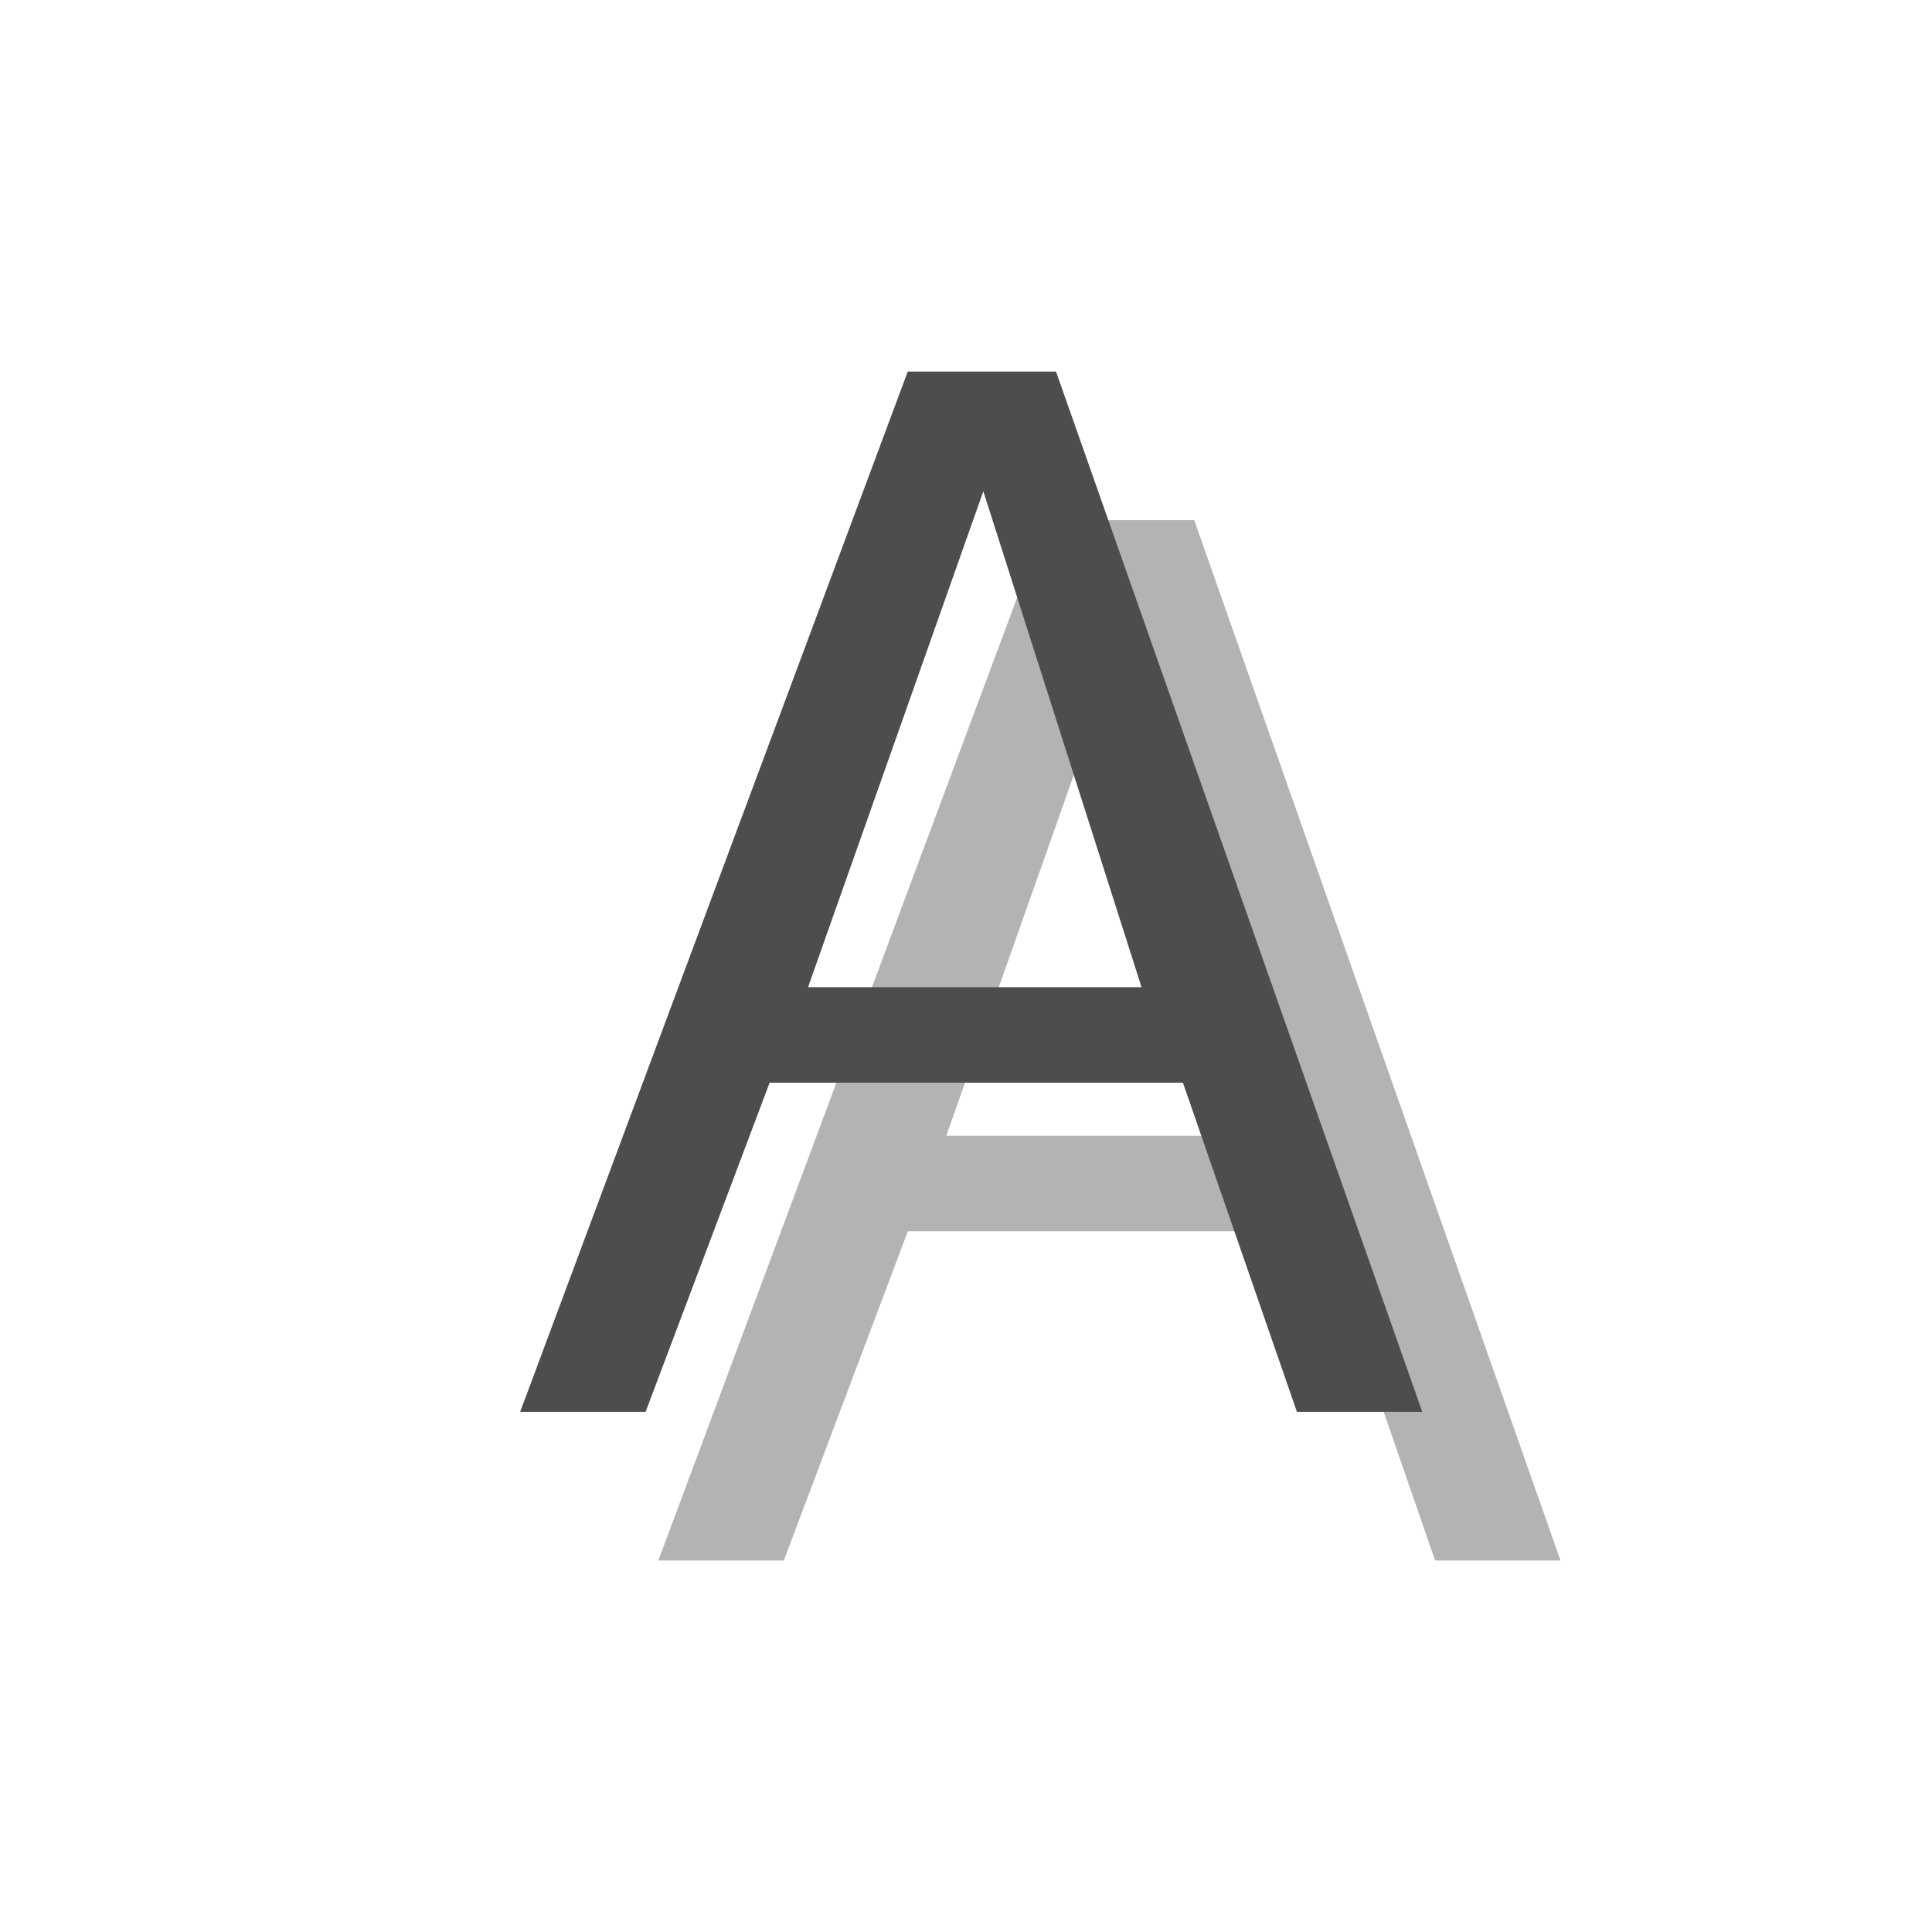
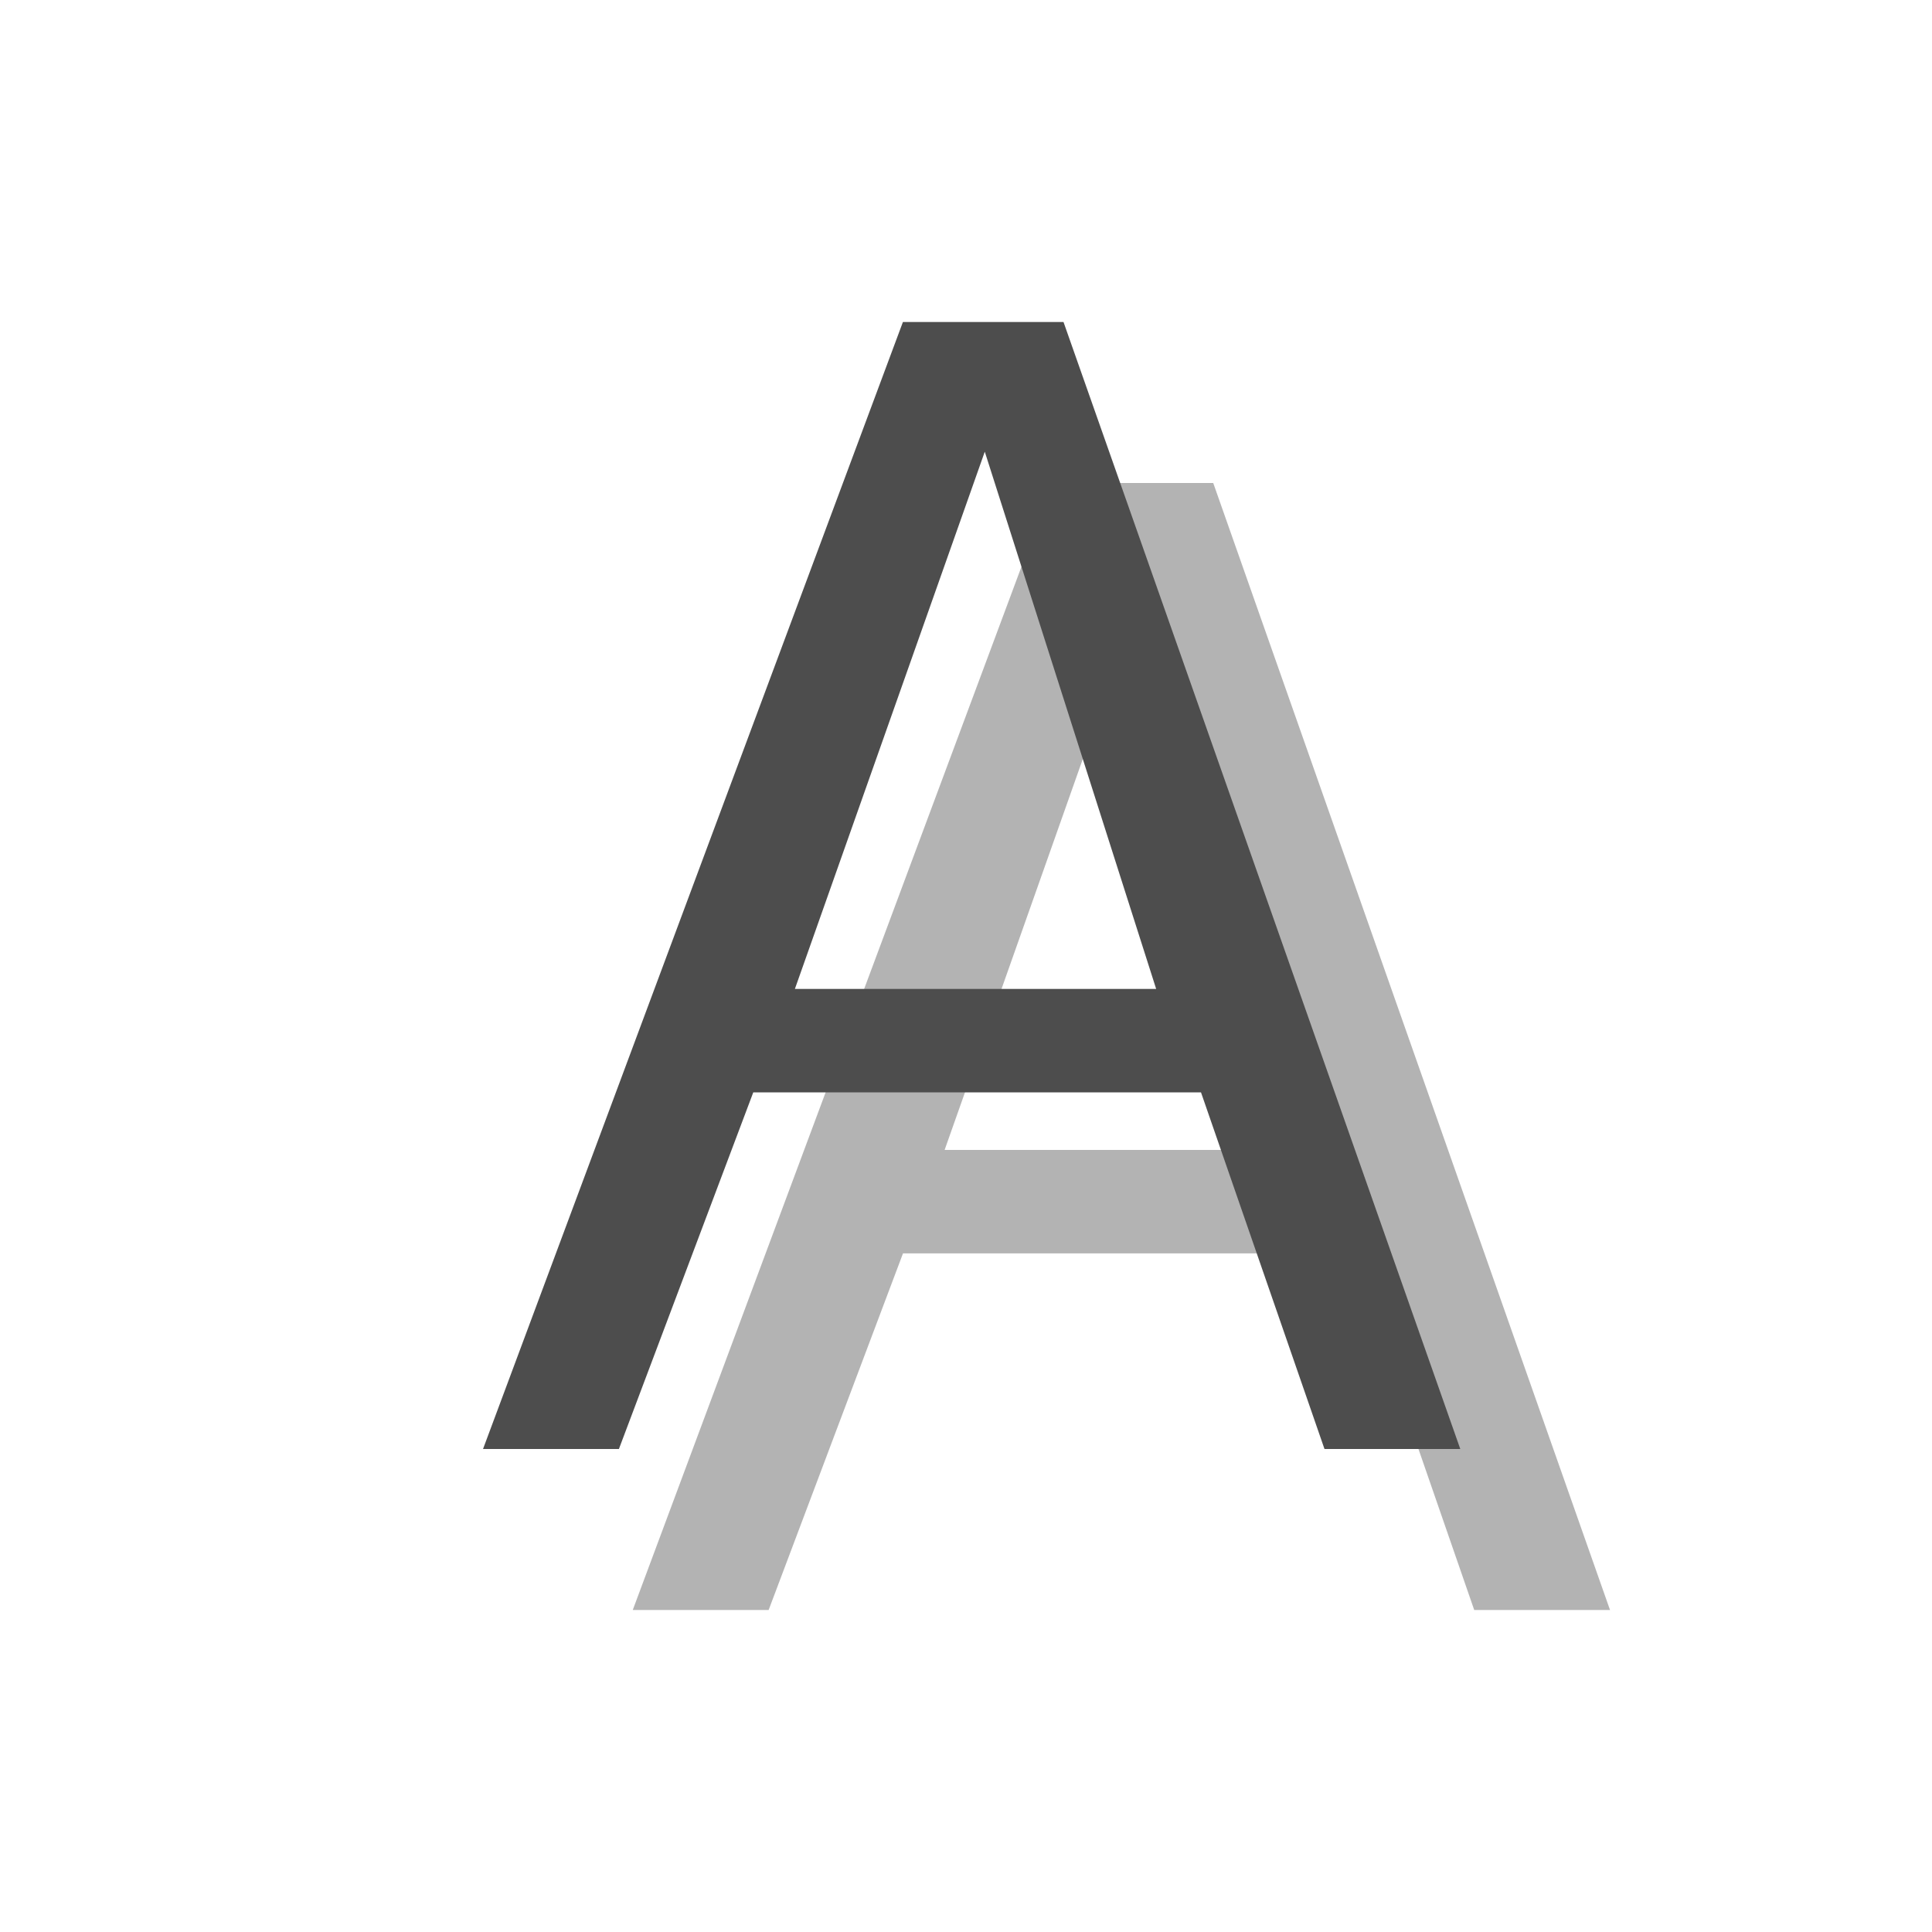
- <svg xmlns="http://www.w3.org/2000/svg" width="26" height="26" id="svg3760" version="1.1">
+ <svg xmlns="http://www.w3.org/2000/svg" width="24" height="24" id="svg3760" version="1.1">
  <defs id="defs3762" />
-   <g id="layer1" transform="translate(-549.2857,-605.6479)">
+   <g id="layer1" transform="translate(-550.2857,-606.6479)">
    <path id="path4149-0" style="font-style:normal;font-variant:normal;font-weight:normal;font-stretch:normal;font-size:medium;line-height:125%;font-family:Oxygen;-inkscape-font-specification:Oxygen;letter-spacing:0px;word-spacing:0px;fill:#b3b3b3;fill-opacity:1;stroke:none;stroke-width:1px;stroke-linecap:butt;stroke-linejoin:miter;stroke-opacity:1" d="m 562.02,620.933 2.359,-6.674 2.129,6.674 -4.488,0 z m 6.578,5.715 1.688,0 -4.929,-14 -1.995,0 -5.216,14 1.688,0 1.669,-4.43 5.562,0 1.534,4.43 z" />
    <path id="path4149" style="font-style:normal;font-variant:normal;font-weight:normal;font-stretch:normal;font-size:medium;line-height:125%;font-family:Oxygen;-inkscape-font-specification:Oxygen;letter-spacing:0px;word-spacing:0px;fill:#4d4d4d;fill-opacity:1;stroke:none;stroke-width:1px;stroke-linecap:butt;stroke-linejoin:miter;stroke-opacity:1" d="m 560.16,618.933 2.359,-6.674 2.129,6.674 -4.488,0 z m 6.578,5.715 1.688,0 -4.929,-14 -1.995,0 -5.216,14 1.688,0 1.669,-4.43 5.562,0 1.534,4.43 z" />
  </g>
</svg>
